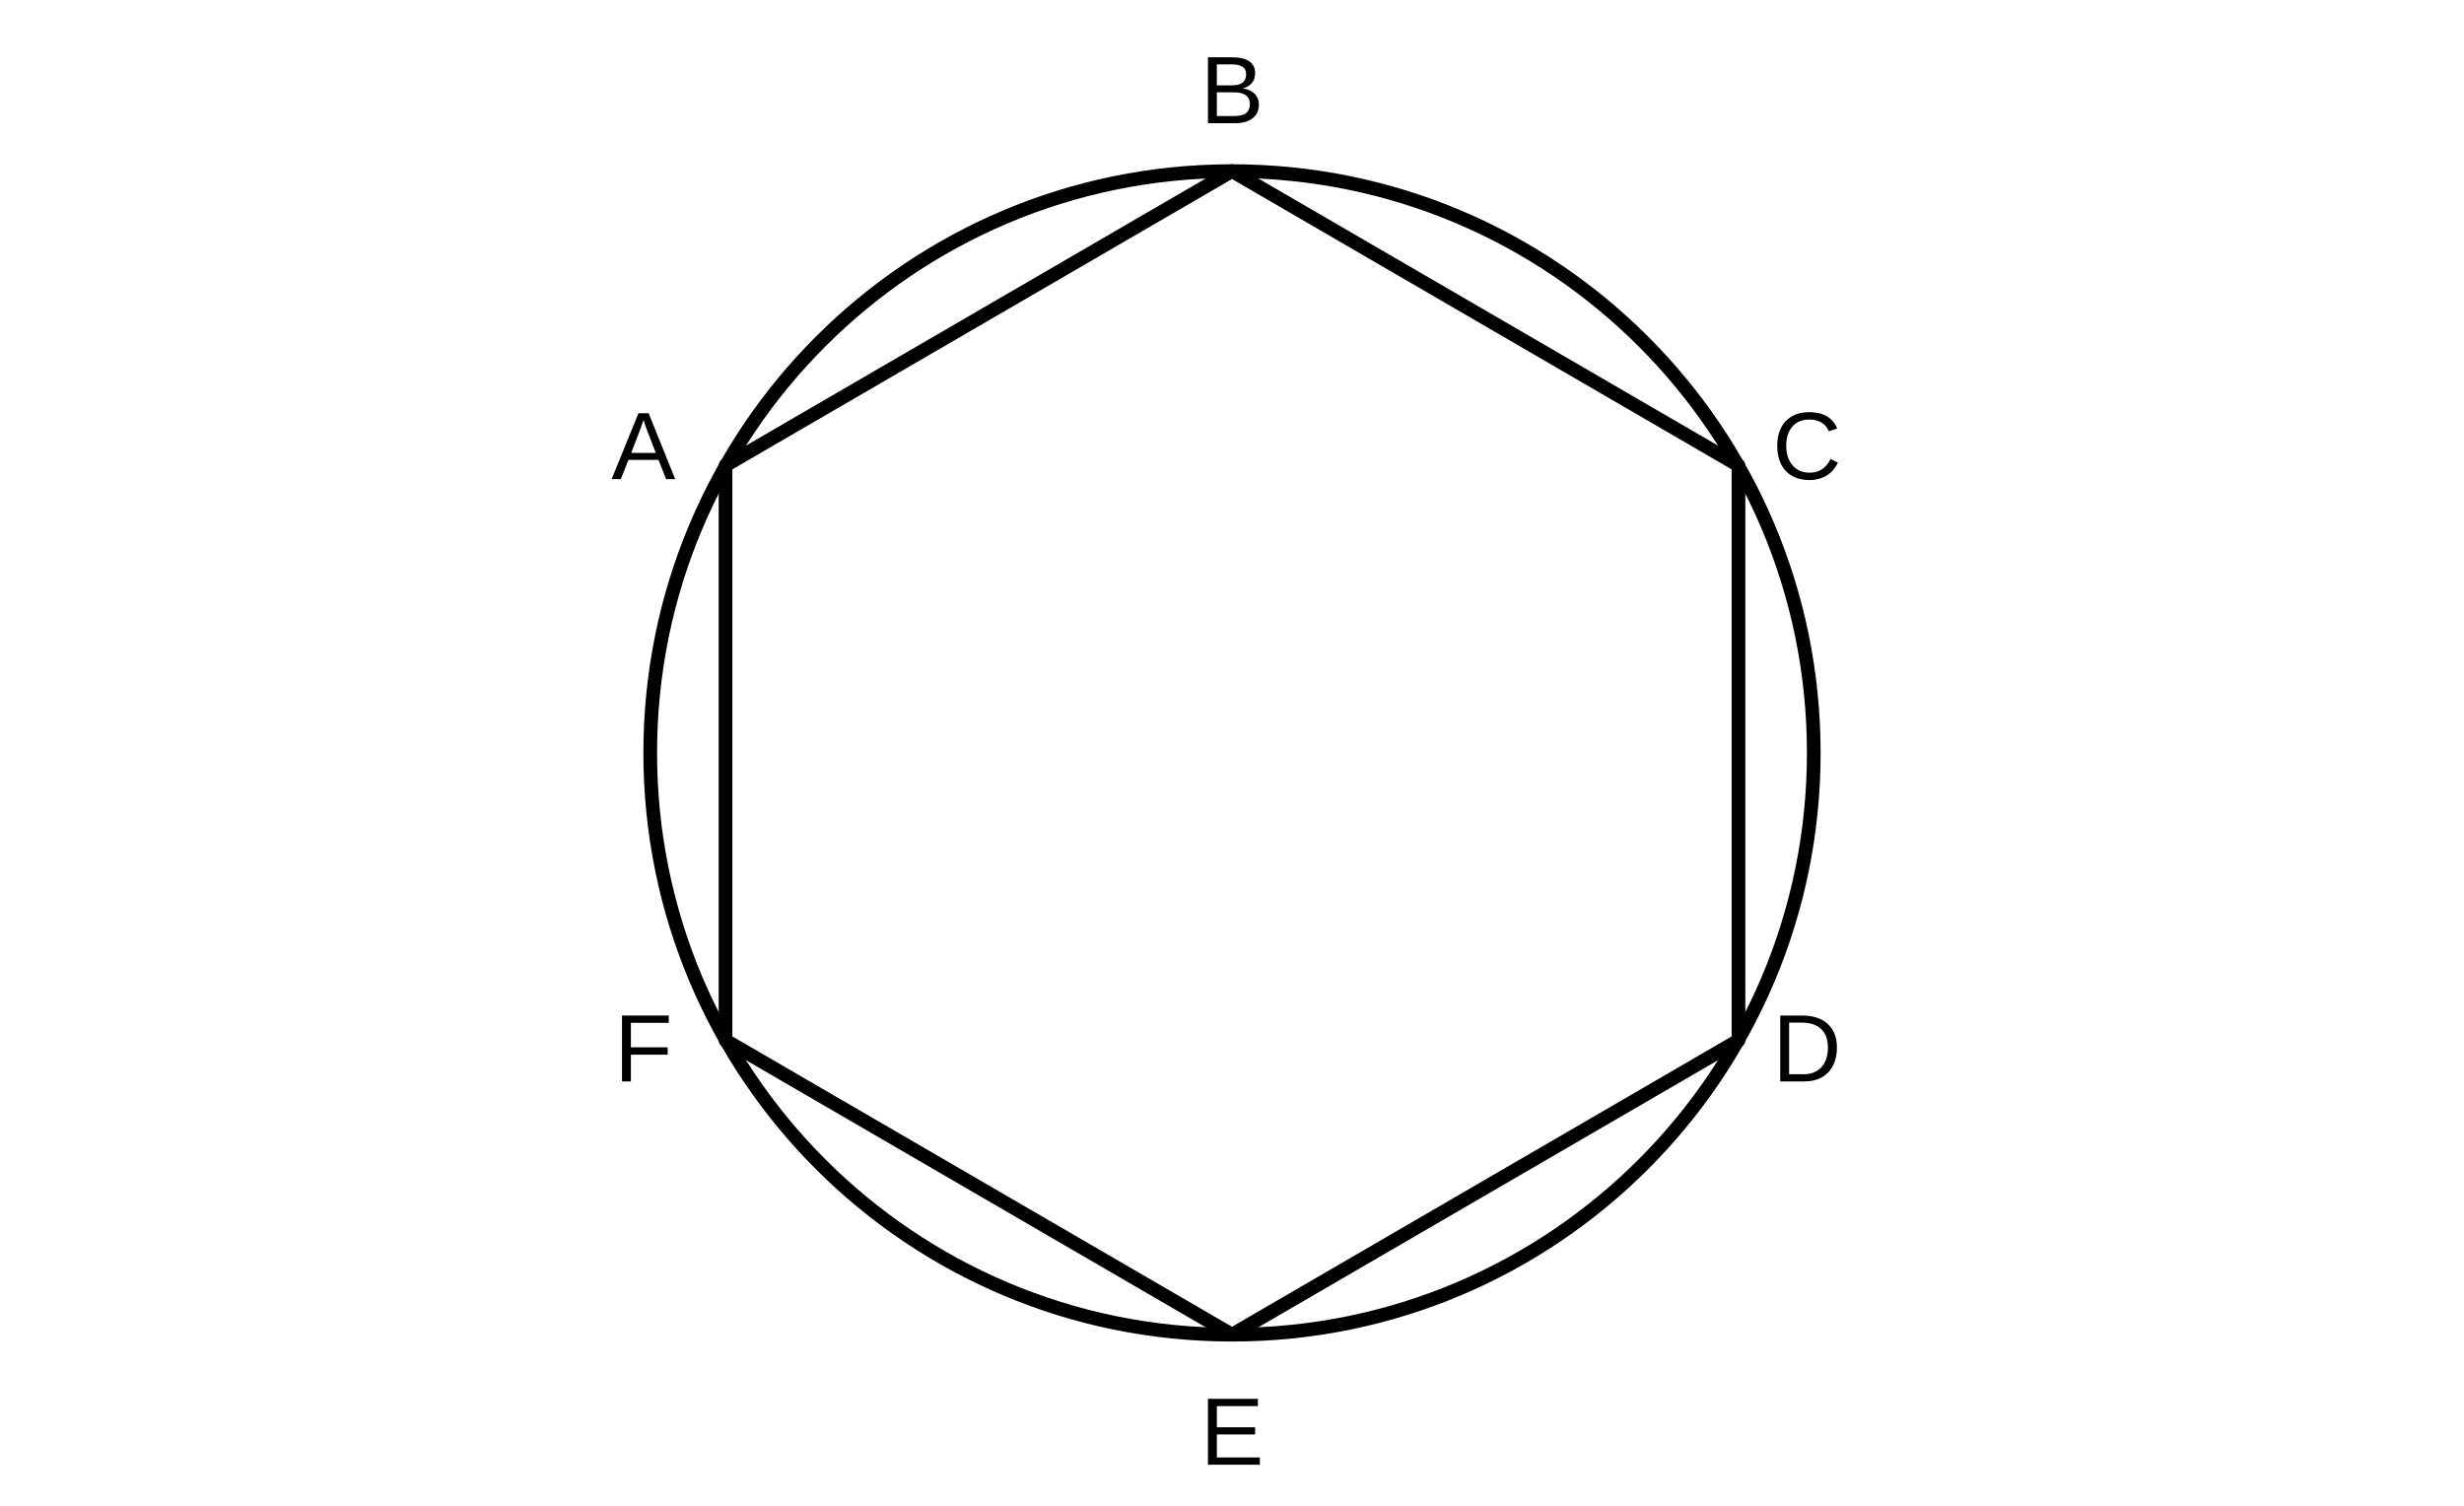
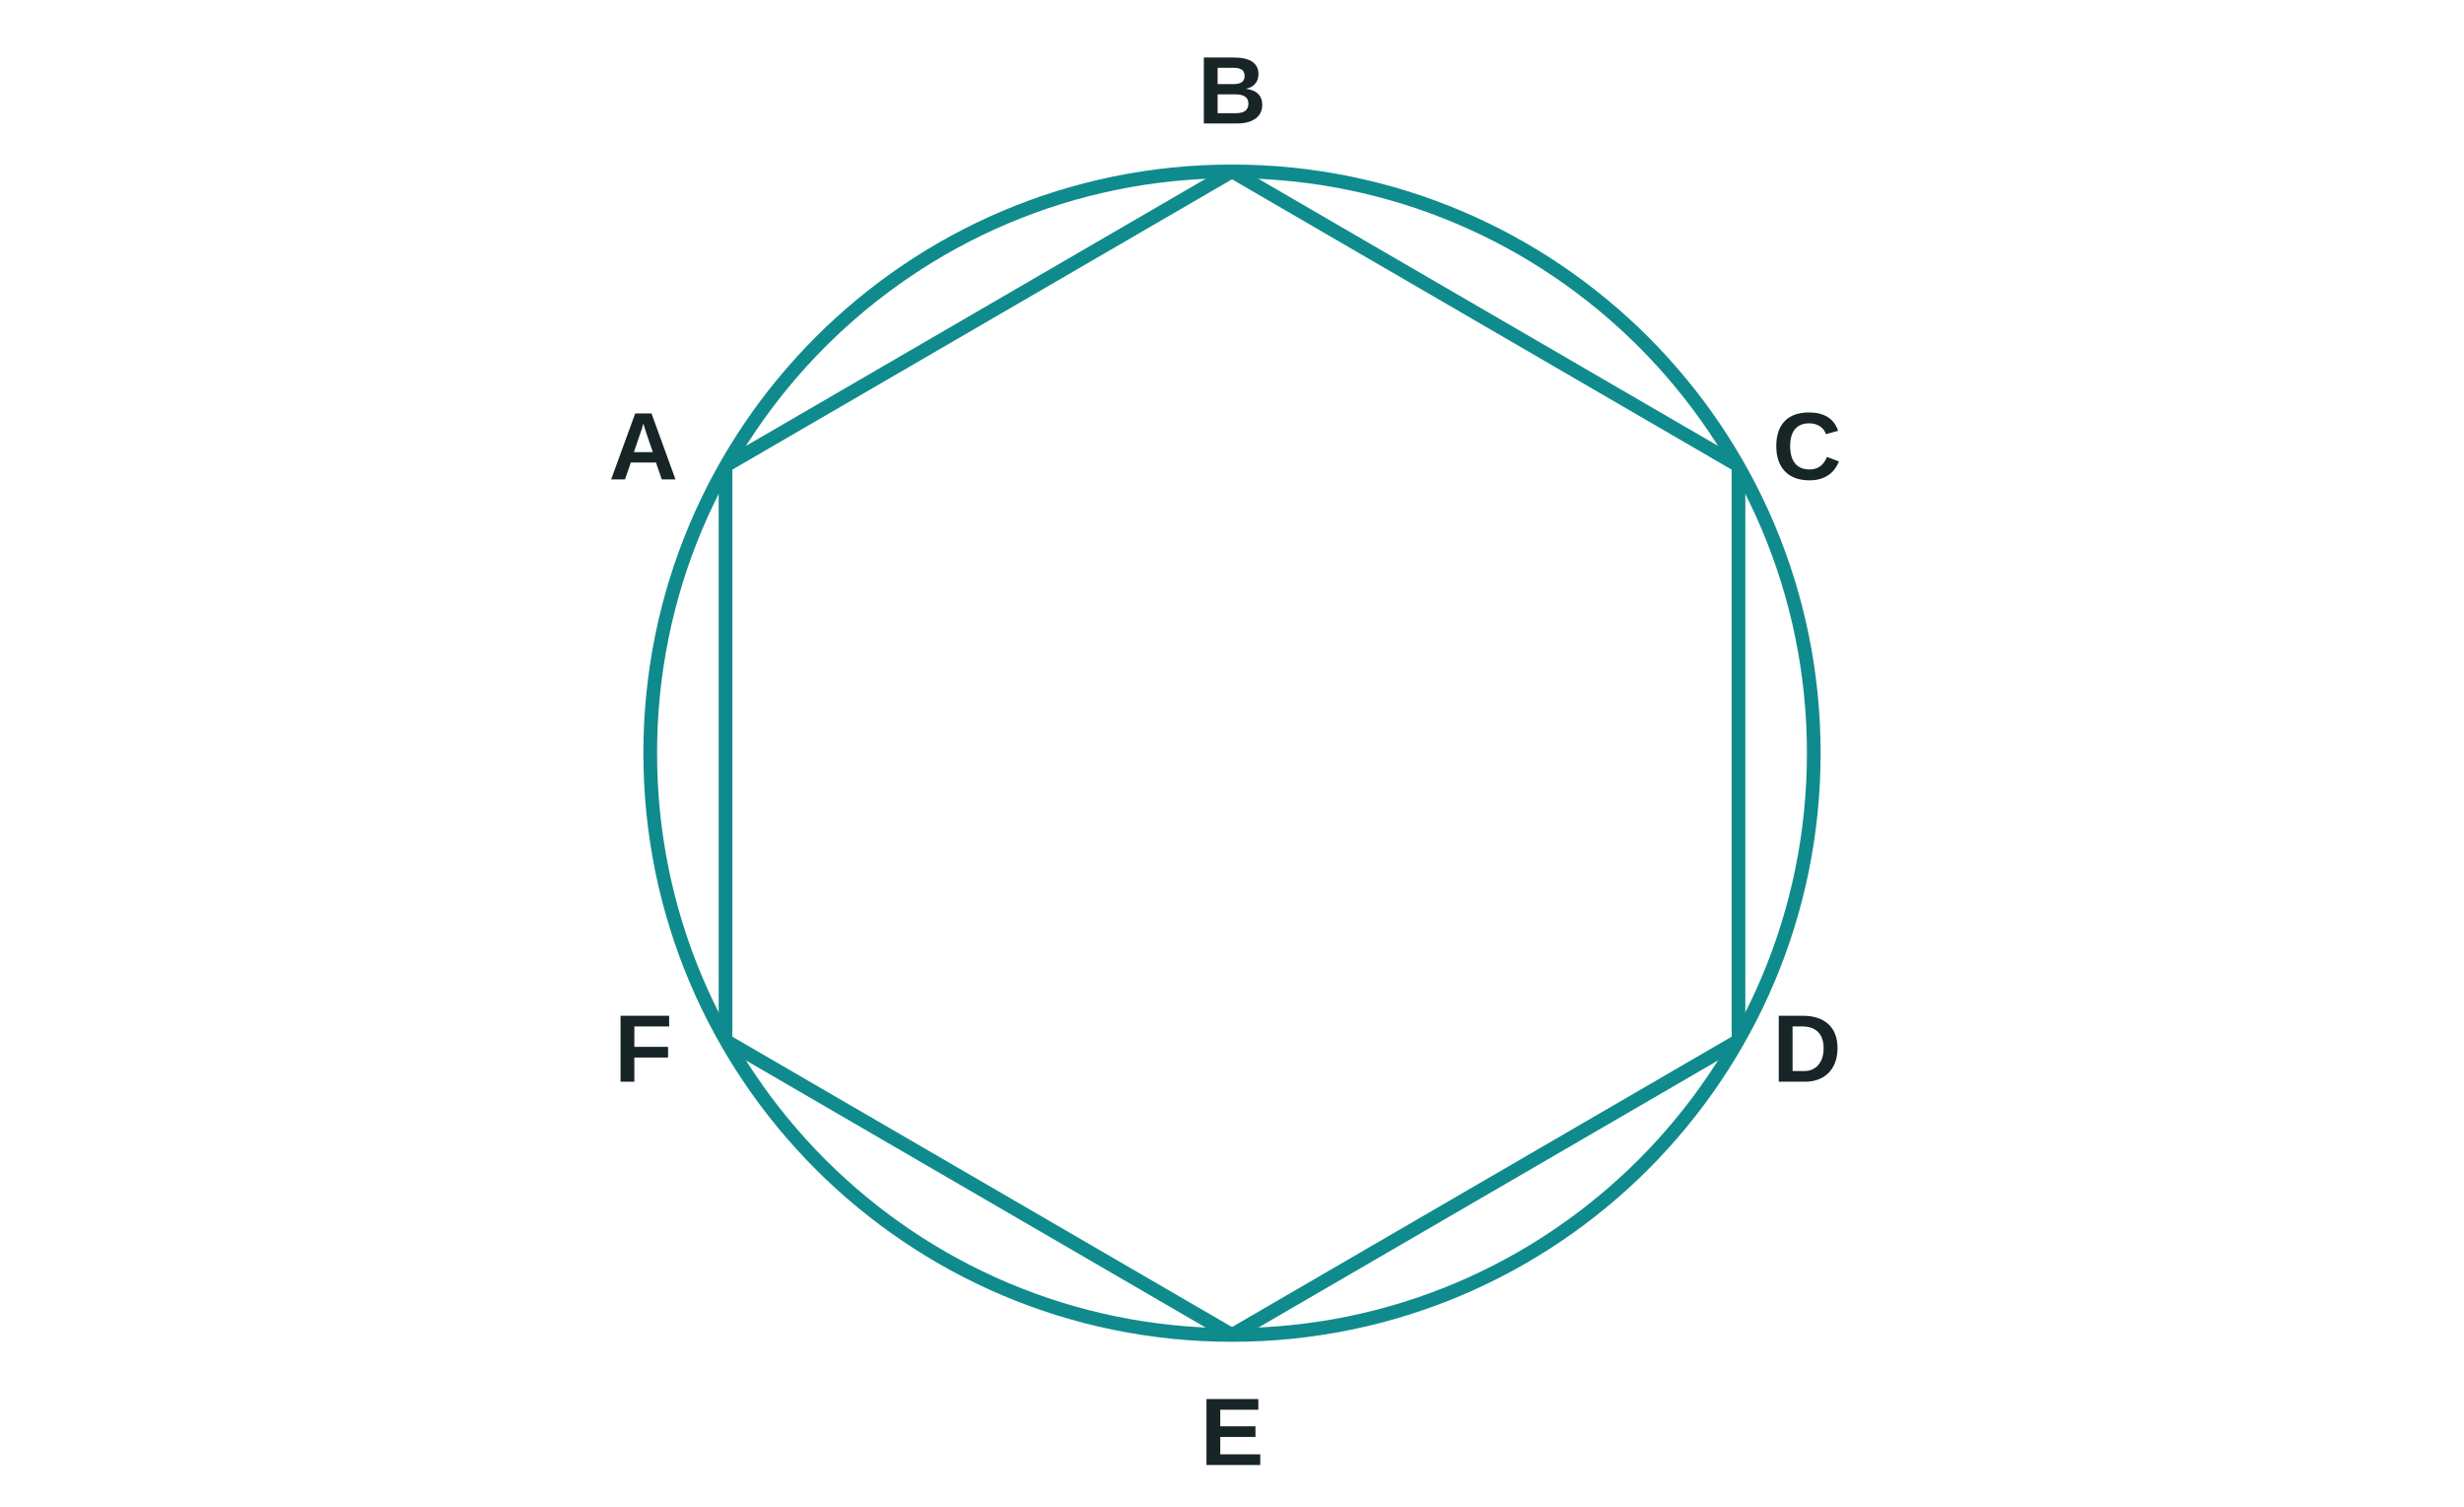
- <svg xmlns="http://www.w3.org/2000/svg" viewBox="0 0 360 220" role="img">
-   <g fill="none" stroke-linecap="round" stroke-linejoin="round">
-     <circle cx="180" cy="110" r="85" fill="none" stroke="currentColor" stroke-width="2" />
-     <polygon points="180,25 254,68 254,152 180,195 106,152 106,68" fill="none" stroke="currentColor" stroke-width="2" />
-     <text x="180" y="18" font-family="Arial, sans-serif" font-size="14" text-anchor="middle" fill="currentColor">B</text>
-     <text x="264" y="70" font-family="Arial, sans-serif" font-size="14" text-anchor="middle" fill="currentColor">C</text>
-     <text x="264" y="158" font-family="Arial, sans-serif" font-size="14" text-anchor="middle" fill="currentColor">D</text>
-     <text x="180" y="214" font-family="Arial, sans-serif" font-size="14" text-anchor="middle" fill="currentColor">E</text>
-     <text x="94" y="158" font-family="Arial, sans-serif" font-size="14" text-anchor="middle" fill="currentColor">F</text>
-     <text x="94" y="70" font-family="Arial, sans-serif" font-size="14" text-anchor="middle" fill="currentColor">A</text>
+ <svg xmlns="http://www.w3.org/2000/svg" width="1024" height="626" style="overflow: hidden; display: block; background: rgb(255, 255, 255);" viewBox="0 0 1024 626">
+   <defs>
+     <filter id="board_f1" width="300%" height="300%" filterUnits="userSpaceOnUse">
+       <feOffset in="SourceGraphic" result="offOut" dx="5" dy="5" />
+       <feColorMatrix in="offOut" result="colorOut" type="matrix" values="0.1 0 0 0 0  0 0.1 0 0 0  0 0 0.1 0 0  0 0 0 1 0" />
+       <feGaussianBlur in="colorOut" result="blurOut" stdDeviation="3" />
+       <feBlend in="SourceGraphic" in2="blurOut" mode="normal" />
+     </filter>
+     <clipPath id="board_ClipFull">
+       <rect x="0" y="0" width="1024" height="626" rx="10" ry="10" />
+     </clipPath>
+   </defs>
+   <g />
+   <g />
+   <g />
+   <g>
+     <polygon id="board_ld-polygon-1" pointer-events="visibleStroke" fill-opacity="0" tabindex="-1" stroke="none" fill-rule="evenodd" points="512,71.222 722.489,193.533 722.489,432.467 512,554.778 301.511,432.467 301.511,193.533" display="inline" style="position: absolute; transition: fill 100ms, fill-opacity 100ms, stroke 100ms, stroke-opacity 100ms, stroke-width 100ms; clip-path: url(&quot;#board_ClipFull&quot;); visibility: inherit;" />
+   </g>
+   <g />
+   <g>
+     <path id="board_jxgBoard1G1" stroke-linecap="round" stroke-linejoin="round" fill-rule="evenodd" stroke="#D55E00" stroke-opacity="1" stroke-width="1px" pointer-events="visibleStroke" fill-opacity="0" tabindex="null" d="M 0 0" display="none" style="position: absolute; transition: fill 100ms, fill-opacity 100ms, stroke 100ms, stroke-opacity 100ms, stroke-width 100ms; clip-path: url(&quot;#board_ClipFull&quot;); visibility: hidden;" />
+     <path id="board_jxgBoard1G2" stroke-linecap="round" stroke-linejoin="round" fill-rule="evenodd" stroke="#D55E00" stroke-opacity="1" stroke-width="1px" pointer-events="visibleStroke" fill-opacity="0" tabindex="null" d="M 0 0" display="none" style="position: absolute; transition: fill 100ms, fill-opacity 100ms, stroke 100ms, stroke-opacity 100ms, stroke-width 100ms; clip-path: url(&quot;#board_ClipFull&quot;); visibility: hidden;" />
+     <line id="board_jxgBoard1L11" stroke="#0f8b8d" stroke-opacity="1" stroke-width="5.689px" pointer-events="visibleStroke" fill-opacity="0" tabindex="-1" x1="722.489" y1="193.533" x2="722.489" y2="432.467" stroke-linecap="butt" display="inline" style="position: absolute; clip-path: url(&quot;#board_ClipFull&quot;); visibility: inherit;" />
+     <line id="board_jxgBoard1L12" stroke="#0f8b8d" stroke-opacity="1" stroke-width="5.689px" pointer-events="visibleStroke" fill-opacity="0" tabindex="-1" x1="722.489" y1="432.467" x2="512" y2="554.778" stroke-linecap="butt" display="inline" style="position: absolute; clip-path: url(&quot;#board_ClipFull&quot;); visibility: inherit;" />
+     <line id="board_jxgBoard1L13" stroke="#0f8b8d" stroke-opacity="1" stroke-width="5.689px" pointer-events="visibleStroke" fill-opacity="0" tabindex="-1" x1="512" y1="554.778" x2="301.511" y2="432.467" stroke-linecap="butt" display="inline" style="position: absolute; clip-path: url(&quot;#board_ClipFull&quot;); visibility: inherit;" />
+     <line id="board_jxgBoard1L14" stroke="#0f8b8d" stroke-opacity="1" stroke-width="5.689px" pointer-events="visibleStroke" fill-opacity="0" tabindex="-1" x1="301.511" y1="432.467" x2="301.511" y2="193.533" stroke-linecap="butt" display="inline" style="position: absolute; clip-path: url(&quot;#board_ClipFull&quot;); visibility: inherit;" />
+     <line id="board_jxgBoard1L15" stroke="#0f8b8d" stroke-opacity="1" stroke-width="5.689px" pointer-events="visibleStroke" fill-opacity="0" tabindex="-1" x1="301.511" y1="193.533" x2="512" y2="71.222" stroke-linecap="butt" display="inline" style="position: absolute; clip-path: url(&quot;#board_ClipFull&quot;); visibility: inherit;" />
+     <line id="board_jxgBoard1L16" stroke="#0f8b8d" stroke-opacity="1" stroke-width="5.689px" pointer-events="visibleStroke" fill-opacity="0" tabindex="-1" x1="512" y1="71.222" x2="722.489" y2="193.533" stroke-linecap="butt" display="inline" style="position: absolute; clip-path: url(&quot;#board_ClipFull&quot;); visibility: inherit;" />
+   </g>
+   <g>
+     <ellipse id="board_ld-circle-1" stroke="#0f8b8d" stroke-opacity="1" stroke-width="5.689px" pointer-events="visibleStroke" fill-opacity="0" tabindex="-1" cx="512" cy="313" rx="241.778" ry="241.778" stroke-linecap="butt" display="inline" style="position: absolute; transition: fill 100ms, fill-opacity 100ms, stroke 100ms, stroke-opacity 100ms, stroke-width 100ms; clip-path: url(&quot;#board_ClipFull&quot;); visibility: inherit;" />
+   </g>
+   <g />
+   <g />
+   <g>
+     <ellipse id="board_jxgBoard1P3" stroke="#D55E00" stroke-opacity="1" stroke-width="2px" fill="#D55E00" pointer-events="visiblePainted" fill-opacity="1" tabindex="null" cx="512" cy="313" rx="4" ry="4" display="none" style="position: absolute; transition: fill 100ms, fill-opacity 100ms, stroke 100ms, stroke-opacity 100ms, stroke-width 100ms, width 100ms, height 100ms, rx 100ms, ry 100ms; clip-path: url(&quot;#board_ClipFull&quot;); visibility: hidden;" />
+     <ellipse id="board_jxgBoard1P5" stroke="#D55E00" stroke-opacity="1" stroke-width="2px" fill="#D55E00" pointer-events="visiblePainted" fill-opacity="1" tabindex="null" cx="512" cy="71.222" rx="4" ry="4" display="none" style="position: absolute; transition: fill 100ms, fill-opacity 100ms, stroke 100ms, stroke-opacity 100ms, stroke-width 100ms, width 100ms, height 100ms, rx 100ms, ry 100ms; clip-path: url(&quot;#board_ClipFull&quot;); visibility: hidden;" />
+     <ellipse id="board_jxgBoard1P6" stroke="#D55E00" stroke-opacity="1" stroke-width="2px" fill="#D55E00" pointer-events="visiblePainted" fill-opacity="1" tabindex="null" cx="722.489" cy="193.533" rx="4" ry="4" display="none" style="position: absolute; transition: fill 100ms, fill-opacity 100ms, stroke 100ms, stroke-opacity 100ms, stroke-width 100ms, width 100ms, height 100ms, rx 100ms, ry 100ms; clip-path: url(&quot;#board_ClipFull&quot;); visibility: hidden;" />
+     <ellipse id="board_jxgBoard1P7" stroke="#D55E00" stroke-opacity="1" stroke-width="2px" fill="#D55E00" pointer-events="visiblePainted" fill-opacity="1" tabindex="null" cx="722.489" cy="432.467" rx="4" ry="4" display="none" style="position: absolute; transition: fill 100ms, fill-opacity 100ms, stroke 100ms, stroke-opacity 100ms, stroke-width 100ms, width 100ms, height 100ms, rx 100ms, ry 100ms; clip-path: url(&quot;#board_ClipFull&quot;); visibility: hidden;" />
+     <ellipse id="board_jxgBoard1P8" stroke="#D55E00" stroke-opacity="1" stroke-width="2px" fill="#D55E00" pointer-events="visiblePainted" fill-opacity="1" tabindex="null" cx="512" cy="554.778" rx="4" ry="4" display="none" style="position: absolute; transition: fill 100ms, fill-opacity 100ms, stroke 100ms, stroke-opacity 100ms, stroke-width 100ms, width 100ms, height 100ms, rx 100ms, ry 100ms; clip-path: url(&quot;#board_ClipFull&quot;); visibility: hidden;" />
+     <ellipse id="board_jxgBoard1P9" stroke="#D55E00" stroke-opacity="1" stroke-width="2px" fill="#D55E00" pointer-events="visiblePainted" fill-opacity="1" tabindex="null" cx="301.511" cy="432.467" rx="4" ry="4" display="none" style="position: absolute; transition: fill 100ms, fill-opacity 100ms, stroke 100ms, stroke-opacity 100ms, stroke-width 100ms, width 100ms, height 100ms, rx 100ms, ry 100ms; clip-path: url(&quot;#board_ClipFull&quot;); visibility: hidden;" />
+     <ellipse id="board_jxgBoard1P10" stroke="#D55E00" stroke-opacity="1" stroke-width="2px" fill="#D55E00" pointer-events="visiblePainted" fill-opacity="1" tabindex="null" cx="301.511" cy="193.533" rx="4" ry="4" display="none" style="position: absolute; transition: fill 100ms, fill-opacity 100ms, stroke 100ms, stroke-opacity 100ms, stroke-width 100ms, width 100ms, height 100ms, rx 100ms, ry 100ms; clip-path: url(&quot;#board_ClipFull&quot;); visibility: hidden;" />
+   </g>
+   <g />
+   <g />
+   <g />
+   <g />
+   <g />
+   <g />
+   <g />
+   <g />
+   <g />
+   <g />
+   <g id="ld-label-layer">
+     <text fill="#172526" font-family="Arial, Helvetica, sans-serif" font-size="39.822" font-weight="600" dominant-baseline="alphabetic" data-label-id="text-1-label" x="512" y="51.311" text-anchor="middle">B</text>
+     <text fill="#172526" font-family="Arial, Helvetica, sans-serif" font-size="39.822" font-weight="600" dominant-baseline="alphabetic" data-label-id="text-2-label" x="750.933" y="199.222" text-anchor="middle">C</text>
+     <text fill="#172526" font-family="Arial, Helvetica, sans-serif" font-size="39.822" font-weight="600" dominant-baseline="alphabetic" data-label-id="text-3-label" x="750.933" y="449.533" text-anchor="middle">D</text>
+     <text fill="#172526" font-family="Arial, Helvetica, sans-serif" font-size="39.822" font-weight="600" dominant-baseline="alphabetic" data-label-id="text-4-label" x="512" y="608.822" text-anchor="middle">E</text>
+     <text fill="#172526" font-family="Arial, Helvetica, sans-serif" font-size="39.822" font-weight="600" dominant-baseline="alphabetic" data-label-id="text-5-label" x="267.378" y="449.533" text-anchor="middle">F</text>
+     <text fill="#172526" font-family="Arial, Helvetica, sans-serif" font-size="39.822" font-weight="600" dominant-baseline="alphabetic" data-label-id="text-6-label" x="267.378" y="199.222" text-anchor="middle">A</text>
  </g>
</svg>
